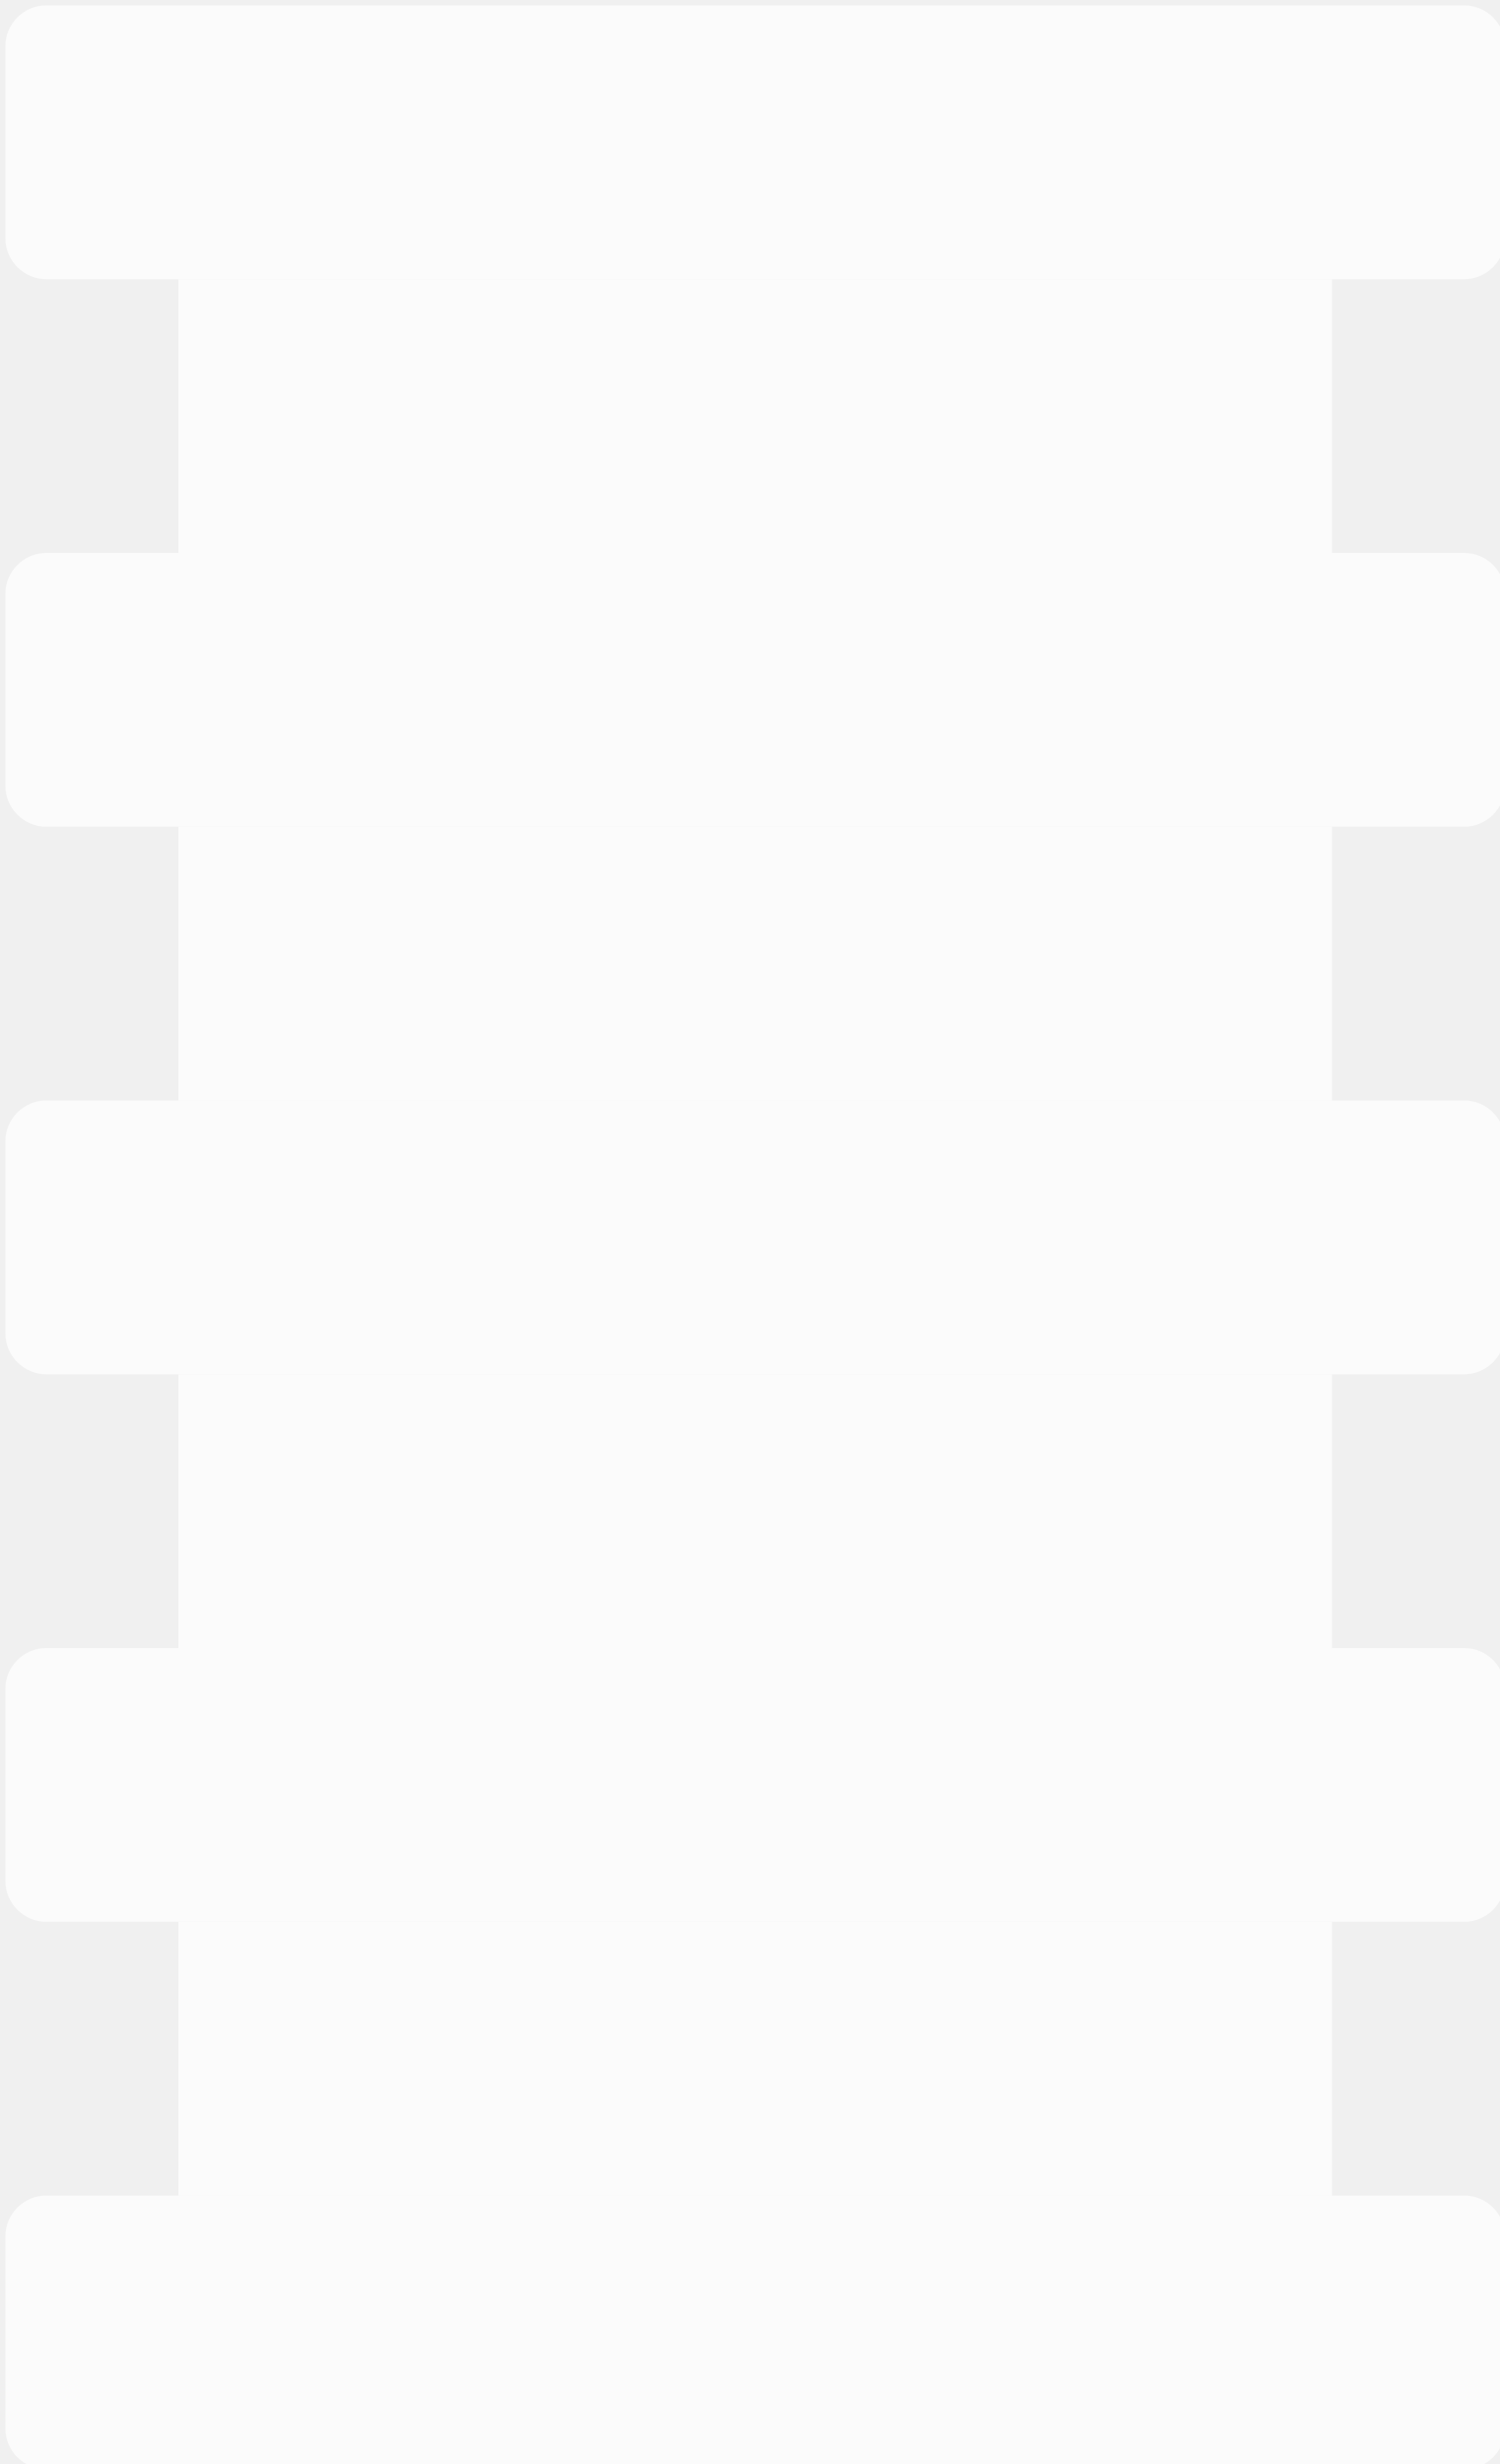
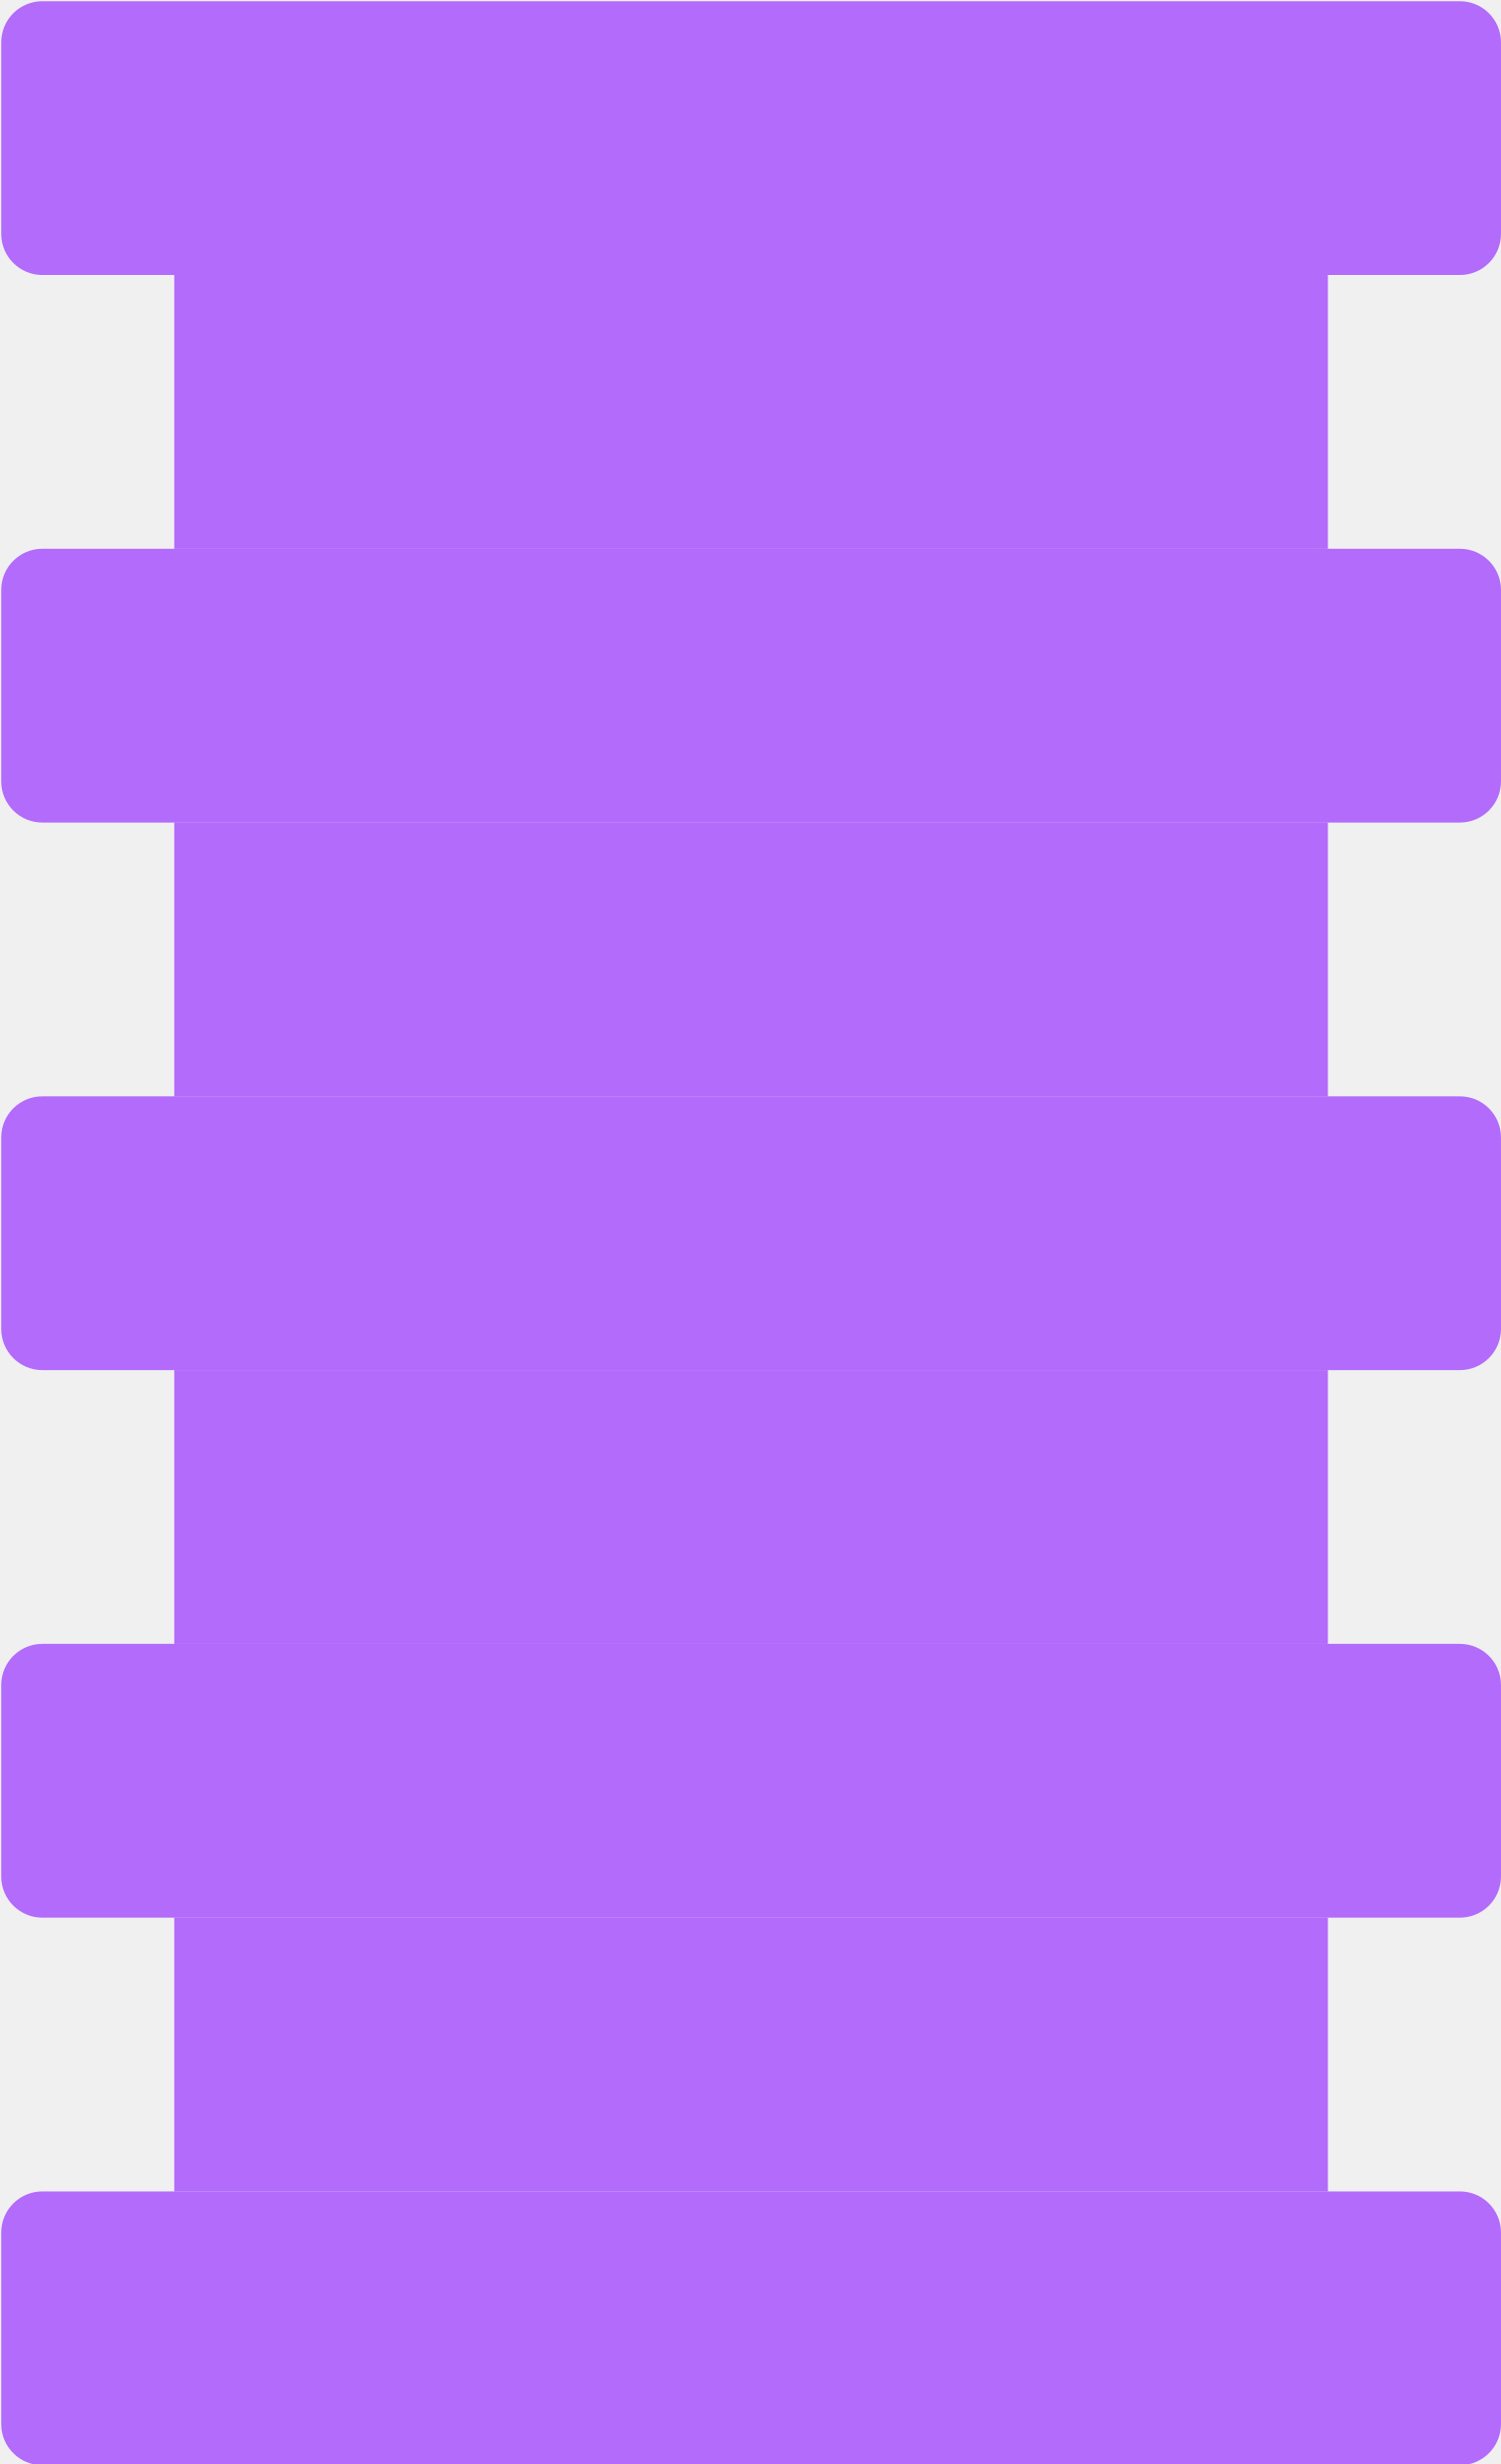
- <svg xmlns="http://www.w3.org/2000/svg" style="background: transparent; background-color: transparent; color-scheme: light dark;" version="1.1" width="140px" height="230px" viewBox="0 0 140 230" content="&lt;mxfile host=&quot;app.diagrams.net&quot; agent=&quot;Mozilla/5.0 (Windows NT 10.0; Win64; x64) AppleWebKit/537.36 (KHTML, like Gecko) Chrome/144.0.0.0 Safari/537.36 Edg/144.0.0.0&quot; scale=&quot;1&quot; border=&quot;0&quot; version=&quot;29.3.8&quot;&gt;&#10;  &lt;diagram name=&quot;Page-1&quot; id=&quot;4Rb84VwtJqxAEeWR8r9l&quot;&gt;&#10;    &lt;mxGraphModel dx=&quot;1034&quot; dy=&quot;666&quot; grid=&quot;1&quot; gridSize=&quot;10&quot; guides=&quot;1&quot; tooltips=&quot;1&quot; connect=&quot;1&quot; arrows=&quot;1&quot; fold=&quot;1&quot; page=&quot;1&quot; pageScale=&quot;1&quot; pageWidth=&quot;850&quot; pageHeight=&quot;1100&quot; math=&quot;0&quot; shadow=&quot;0&quot;&gt;&#10;      &lt;root&gt;&#10;        &lt;mxCell id=&quot;0&quot; /&gt;&#10;        &lt;mxCell id=&quot;1&quot; parent=&quot;0&quot; /&gt;&#10;        &lt;mxCell id=&quot;2eCInn0VaTP4wxQxwizm-30&quot; connectable=&quot;0&quot; parent=&quot;1&quot; style=&quot;group&quot; value=&quot;&quot; vertex=&quot;1&quot;&gt;&#10;          &lt;mxGeometry height=&quot;230&quot; width=&quot;140&quot; x=&quot;340&quot; y=&quot;140&quot; as=&quot;geometry&quot; /&gt;&#10;        &lt;/mxCell&gt;&#10;        &lt;mxCell id=&quot;2eCInn0VaTP4wxQxwizm-19&quot; parent=&quot;2eCInn0VaTP4wxQxwizm-30&quot; style=&quot;rounded=1;whiteSpace=wrap;html=1;fillColor=light-dark(#FFFFFF,#9933FF);opacity=70;strokeColor=none;&quot; value=&quot;&quot; vertex=&quot;1&quot;&gt;&#10;          &lt;mxGeometry height=&quot;25.556&quot; width=&quot;140&quot; as=&quot;geometry&quot; /&gt;&#10;        &lt;/mxCell&gt;&#10;        &lt;mxCell id=&quot;2eCInn0VaTP4wxQxwizm-21&quot; parent=&quot;2eCInn0VaTP4wxQxwizm-30&quot; style=&quot;rounded=0;whiteSpace=wrap;html=1;fillColor=light-dark(#FFFFFF,#9933FF);opacity=70;strokeColor=none;&quot; value=&quot;&quot; vertex=&quot;1&quot;&gt;&#10;          &lt;mxGeometry height=&quot;25.556&quot; width=&quot;107.692&quot; x=&quot;16.154&quot; y=&quot;25.556&quot; as=&quot;geometry&quot; /&gt;&#10;        &lt;/mxCell&gt;&#10;        &lt;mxCell id=&quot;2eCInn0VaTP4wxQxwizm-22&quot; parent=&quot;2eCInn0VaTP4wxQxwizm-30&quot; style=&quot;rounded=1;whiteSpace=wrap;html=1;fillColor=light-dark(#FFFFFF,#9933FF);opacity=70;strokeColor=none;&quot; value=&quot;&quot; vertex=&quot;1&quot;&gt;&#10;          &lt;mxGeometry height=&quot;25.556&quot; width=&quot;140&quot; y=&quot;51.111&quot; as=&quot;geometry&quot; /&gt;&#10;        &lt;/mxCell&gt;&#10;        &lt;mxCell id=&quot;2eCInn0VaTP4wxQxwizm-24&quot; parent=&quot;2eCInn0VaTP4wxQxwizm-30&quot; style=&quot;rounded=0;whiteSpace=wrap;html=1;fillColor=light-dark(#FFFFFF,#9933FF);opacity=70;strokeColor=none;&quot; value=&quot;&quot; vertex=&quot;1&quot;&gt;&#10;          &lt;mxGeometry height=&quot;25.556&quot; width=&quot;107.692&quot; x=&quot;16.154&quot; y=&quot;76.667&quot; as=&quot;geometry&quot; /&gt;&#10;        &lt;/mxCell&gt;&#10;        &lt;mxCell id=&quot;2eCInn0VaTP4wxQxwizm-25&quot; parent=&quot;2eCInn0VaTP4wxQxwizm-30&quot; style=&quot;rounded=0;whiteSpace=wrap;html=1;fillColor=light-dark(#FFFFFF,#9933FF);opacity=70;strokeColor=none;&quot; value=&quot;&quot; vertex=&quot;1&quot;&gt;&#10;          &lt;mxGeometry height=&quot;25.556&quot; width=&quot;107.692&quot; x=&quot;16.154&quot; y=&quot;127.778&quot; as=&quot;geometry&quot; /&gt;&#10;        &lt;/mxCell&gt;&#10;        &lt;mxCell id=&quot;2eCInn0VaTP4wxQxwizm-26&quot; parent=&quot;2eCInn0VaTP4wxQxwizm-30&quot; style=&quot;rounded=1;whiteSpace=wrap;html=1;fillColor=light-dark(#FFFFFF,#9933FF);opacity=70;strokeColor=none;&quot; value=&quot;&quot; vertex=&quot;1&quot;&gt;&#10;          &lt;mxGeometry height=&quot;25.556&quot; width=&quot;140&quot; y=&quot;102.222&quot; as=&quot;geometry&quot; /&gt;&#10;        &lt;/mxCell&gt;&#10;        &lt;mxCell id=&quot;2eCInn0VaTP4wxQxwizm-27&quot; parent=&quot;2eCInn0VaTP4wxQxwizm-30&quot; style=&quot;rounded=1;whiteSpace=wrap;html=1;fillColor=light-dark(#FFFFFF,#9933FF);opacity=70;strokeColor=none;&quot; value=&quot;&quot; vertex=&quot;1&quot;&gt;&#10;          &lt;mxGeometry height=&quot;25.556&quot; width=&quot;140&quot; y=&quot;153.333&quot; as=&quot;geometry&quot; /&gt;&#10;        &lt;/mxCell&gt;&#10;        &lt;mxCell id=&quot;2eCInn0VaTP4wxQxwizm-28&quot; parent=&quot;2eCInn0VaTP4wxQxwizm-30&quot; style=&quot;rounded=0;whiteSpace=wrap;html=1;fillColor=light-dark(#FFFFFF,#9933FF);opacity=70;strokeColor=none;&quot; value=&quot;&quot; vertex=&quot;1&quot;&gt;&#10;          &lt;mxGeometry height=&quot;25.556&quot; width=&quot;107.692&quot; x=&quot;16.154&quot; y=&quot;178.889&quot; as=&quot;geometry&quot; /&gt;&#10;        &lt;/mxCell&gt;&#10;        &lt;mxCell id=&quot;2eCInn0VaTP4wxQxwizm-29&quot; parent=&quot;2eCInn0VaTP4wxQxwizm-30&quot; style=&quot;rounded=1;whiteSpace=wrap;html=1;fillColor=light-dark(#FFFFFF,#9933FF);opacity=70;strokeColor=none;&quot; value=&quot;&quot; vertex=&quot;1&quot;&gt;&#10;          &lt;mxGeometry height=&quot;25.556&quot; width=&quot;140&quot; y=&quot;204.444&quot; as=&quot;geometry&quot; /&gt;&#10;        &lt;/mxCell&gt;&#10;      &lt;/root&gt;&#10;    &lt;/mxGraphModel&gt;&#10;  &lt;/diagram&gt;&#10;&lt;/mxfile&gt;&#10;">
+ <svg xmlns="http://www.w3.org/2000/svg" style="background: transparent; background-color: transparent;" version="1.1" width="609px" height="1000px" viewBox="0 0 609 1000">
  <defs />
  <g>
    <g data-cell-id="0">
      <g data-cell-id="1">
-         <g data-cell-id="2eCInn0VaTP4wxQxwizm-30">
+         <g data-cell-id="l-Lak14oInBzpHW8gku8-1">
          <g transform="translate(0.5,0.5)" />
-           <g data-cell-id="2eCInn0VaTP4wxQxwizm-19">
+           <g data-cell-id="l-Lak14oInBzpHW8gku8-2">
            <g transform="translate(0.5,0.5)">
-               <rect x="0" y="0" width="140" height="25.56" rx="3.83" ry="3.83" fill-opacity="0.7" fill="#ffffff" stroke="none" pointer-events="all" style="fill: light-dark(rgb(255, 255, 255), rgb(153, 51, 255));" />
+               <rect x="0" y="0" width="608.69" height="111.11" rx="16.67" ry="16.67" fill-opacity="0.7" fill="#9933ff" stroke="none" pointer-events="all" style="fill: rgb(153, 51, 255);" />
            </g>
          </g>
-           <g data-cell-id="2eCInn0VaTP4wxQxwizm-21">
+           <g data-cell-id="l-Lak14oInBzpHW8gku8-3">
            <g transform="translate(0.5,0.5)">
-               <rect x="16.15" y="25.56" width="107.69" height="25.56" fill-opacity="0.7" fill="#ffffff" stroke="none" pointer-events="all" style="fill: light-dark(rgb(255, 255, 255), rgb(153, 51, 255));" />
+               <rect x="70.23" y="111.11" width="468.22" height="111.11" fill-opacity="0.7" fill="#9933ff" stroke="none" pointer-events="all" style="fill: rgb(153, 51, 255);" />
            </g>
          </g>
-           <g data-cell-id="2eCInn0VaTP4wxQxwizm-22">
+           <g data-cell-id="l-Lak14oInBzpHW8gku8-4">
            <g transform="translate(0.5,0.5)">
-               <rect x="0" y="51.11" width="140" height="25.56" rx="3.83" ry="3.83" fill-opacity="0.7" fill="#ffffff" stroke="none" pointer-events="all" style="fill: light-dark(rgb(255, 255, 255), rgb(153, 51, 255));" />
+               <rect x="0" y="222.22" width="608.69" height="111.11" rx="16.67" ry="16.67" fill-opacity="0.7" fill="#9933ff" stroke="none" pointer-events="all" style="fill: rgb(153, 51, 255);" />
            </g>
          </g>
-           <g data-cell-id="2eCInn0VaTP4wxQxwizm-24">
+           <g data-cell-id="l-Lak14oInBzpHW8gku8-5">
            <g transform="translate(0.5,0.5)">
-               <rect x="16.15" y="76.67" width="107.69" height="25.56" fill-opacity="0.7" fill="#ffffff" stroke="none" pointer-events="all" style="fill: light-dark(rgb(255, 255, 255), rgb(153, 51, 255));" />
+               <rect x="70.23" y="333.33" width="468.22" height="111.11" fill-opacity="0.7" fill="#9933ff" stroke="none" pointer-events="all" style="fill: rgb(153, 51, 255);" />
            </g>
          </g>
-           <g data-cell-id="2eCInn0VaTP4wxQxwizm-25">
+           <g data-cell-id="l-Lak14oInBzpHW8gku8-6">
            <g transform="translate(0.5,0.5)">
-               <rect x="16.15" y="127.78" width="107.69" height="25.56" fill-opacity="0.7" fill="#ffffff" stroke="none" pointer-events="all" style="fill: light-dark(rgb(255, 255, 255), rgb(153, 51, 255));" />
+               <rect x="70.23" y="555.55" width="468.22" height="111.11" fill-opacity="0.7" fill="#9933ff" stroke="none" pointer-events="all" style="fill: rgb(153, 51, 255);" />
            </g>
          </g>
-           <g data-cell-id="2eCInn0VaTP4wxQxwizm-26">
+           <g data-cell-id="l-Lak14oInBzpHW8gku8-7">
            <g transform="translate(0.5,0.5)">
-               <rect x="0" y="102.22" width="140" height="25.56" rx="3.83" ry="3.83" fill-opacity="0.7" fill="#ffffff" stroke="none" pointer-events="all" style="fill: light-dark(rgb(255, 255, 255), rgb(153, 51, 255));" />
+               <rect x="0" y="444.44" width="608.69" height="111.11" rx="16.67" ry="16.67" fill-opacity="0.7" fill="#9933ff" stroke="none" pointer-events="all" style="fill: rgb(153, 51, 255);" />
            </g>
          </g>
-           <g data-cell-id="2eCInn0VaTP4wxQxwizm-27">
+           <g data-cell-id="l-Lak14oInBzpHW8gku8-8">
            <g transform="translate(0.5,0.5)">
-               <rect x="0" y="153.33" width="140" height="25.56" rx="3.83" ry="3.83" fill-opacity="0.7" fill="#ffffff" stroke="none" pointer-events="all" style="fill: light-dark(rgb(255, 255, 255), rgb(153, 51, 255));" />
+               <rect x="0" y="666.66" width="608.69" height="111.11" rx="16.67" ry="16.67" fill-opacity="0.7" fill="#9933ff" stroke="none" pointer-events="all" style="fill: rgb(153, 51, 255);" />
            </g>
          </g>
-           <g data-cell-id="2eCInn0VaTP4wxQxwizm-28">
+           <g data-cell-id="l-Lak14oInBzpHW8gku8-9">
            <g transform="translate(0.5,0.5)">
-               <rect x="16.15" y="178.89" width="107.69" height="25.56" fill-opacity="0.7" fill="#ffffff" stroke="none" pointer-events="all" style="fill: light-dark(rgb(255, 255, 255), rgb(153, 51, 255));" />
+               <rect x="70.23" y="777.77" width="468.22" height="111.11" fill-opacity="0.7" fill="#9933ff" stroke="none" pointer-events="all" style="fill: rgb(153, 51, 255);" />
            </g>
          </g>
-           <g data-cell-id="2eCInn0VaTP4wxQxwizm-29">
+           <g data-cell-id="l-Lak14oInBzpHW8gku8-10">
            <g transform="translate(0.5,0.5)">
-               <rect x="0" y="204.44" width="140" height="25.56" rx="3.83" ry="3.83" fill-opacity="0.7" fill="#ffffff" stroke="none" pointer-events="all" style="fill: light-dark(rgb(255, 255, 255), rgb(153, 51, 255));" />
+               <rect x="0" y="888.88" width="608.69" height="111.11" rx="16.67" ry="16.67" fill-opacity="0.7" fill="#9933ff" stroke="none" pointer-events="all" style="fill: rgb(153, 51, 255);" />
            </g>
          </g>
        </g>
      </g>
    </g>
  </g>
</svg>
